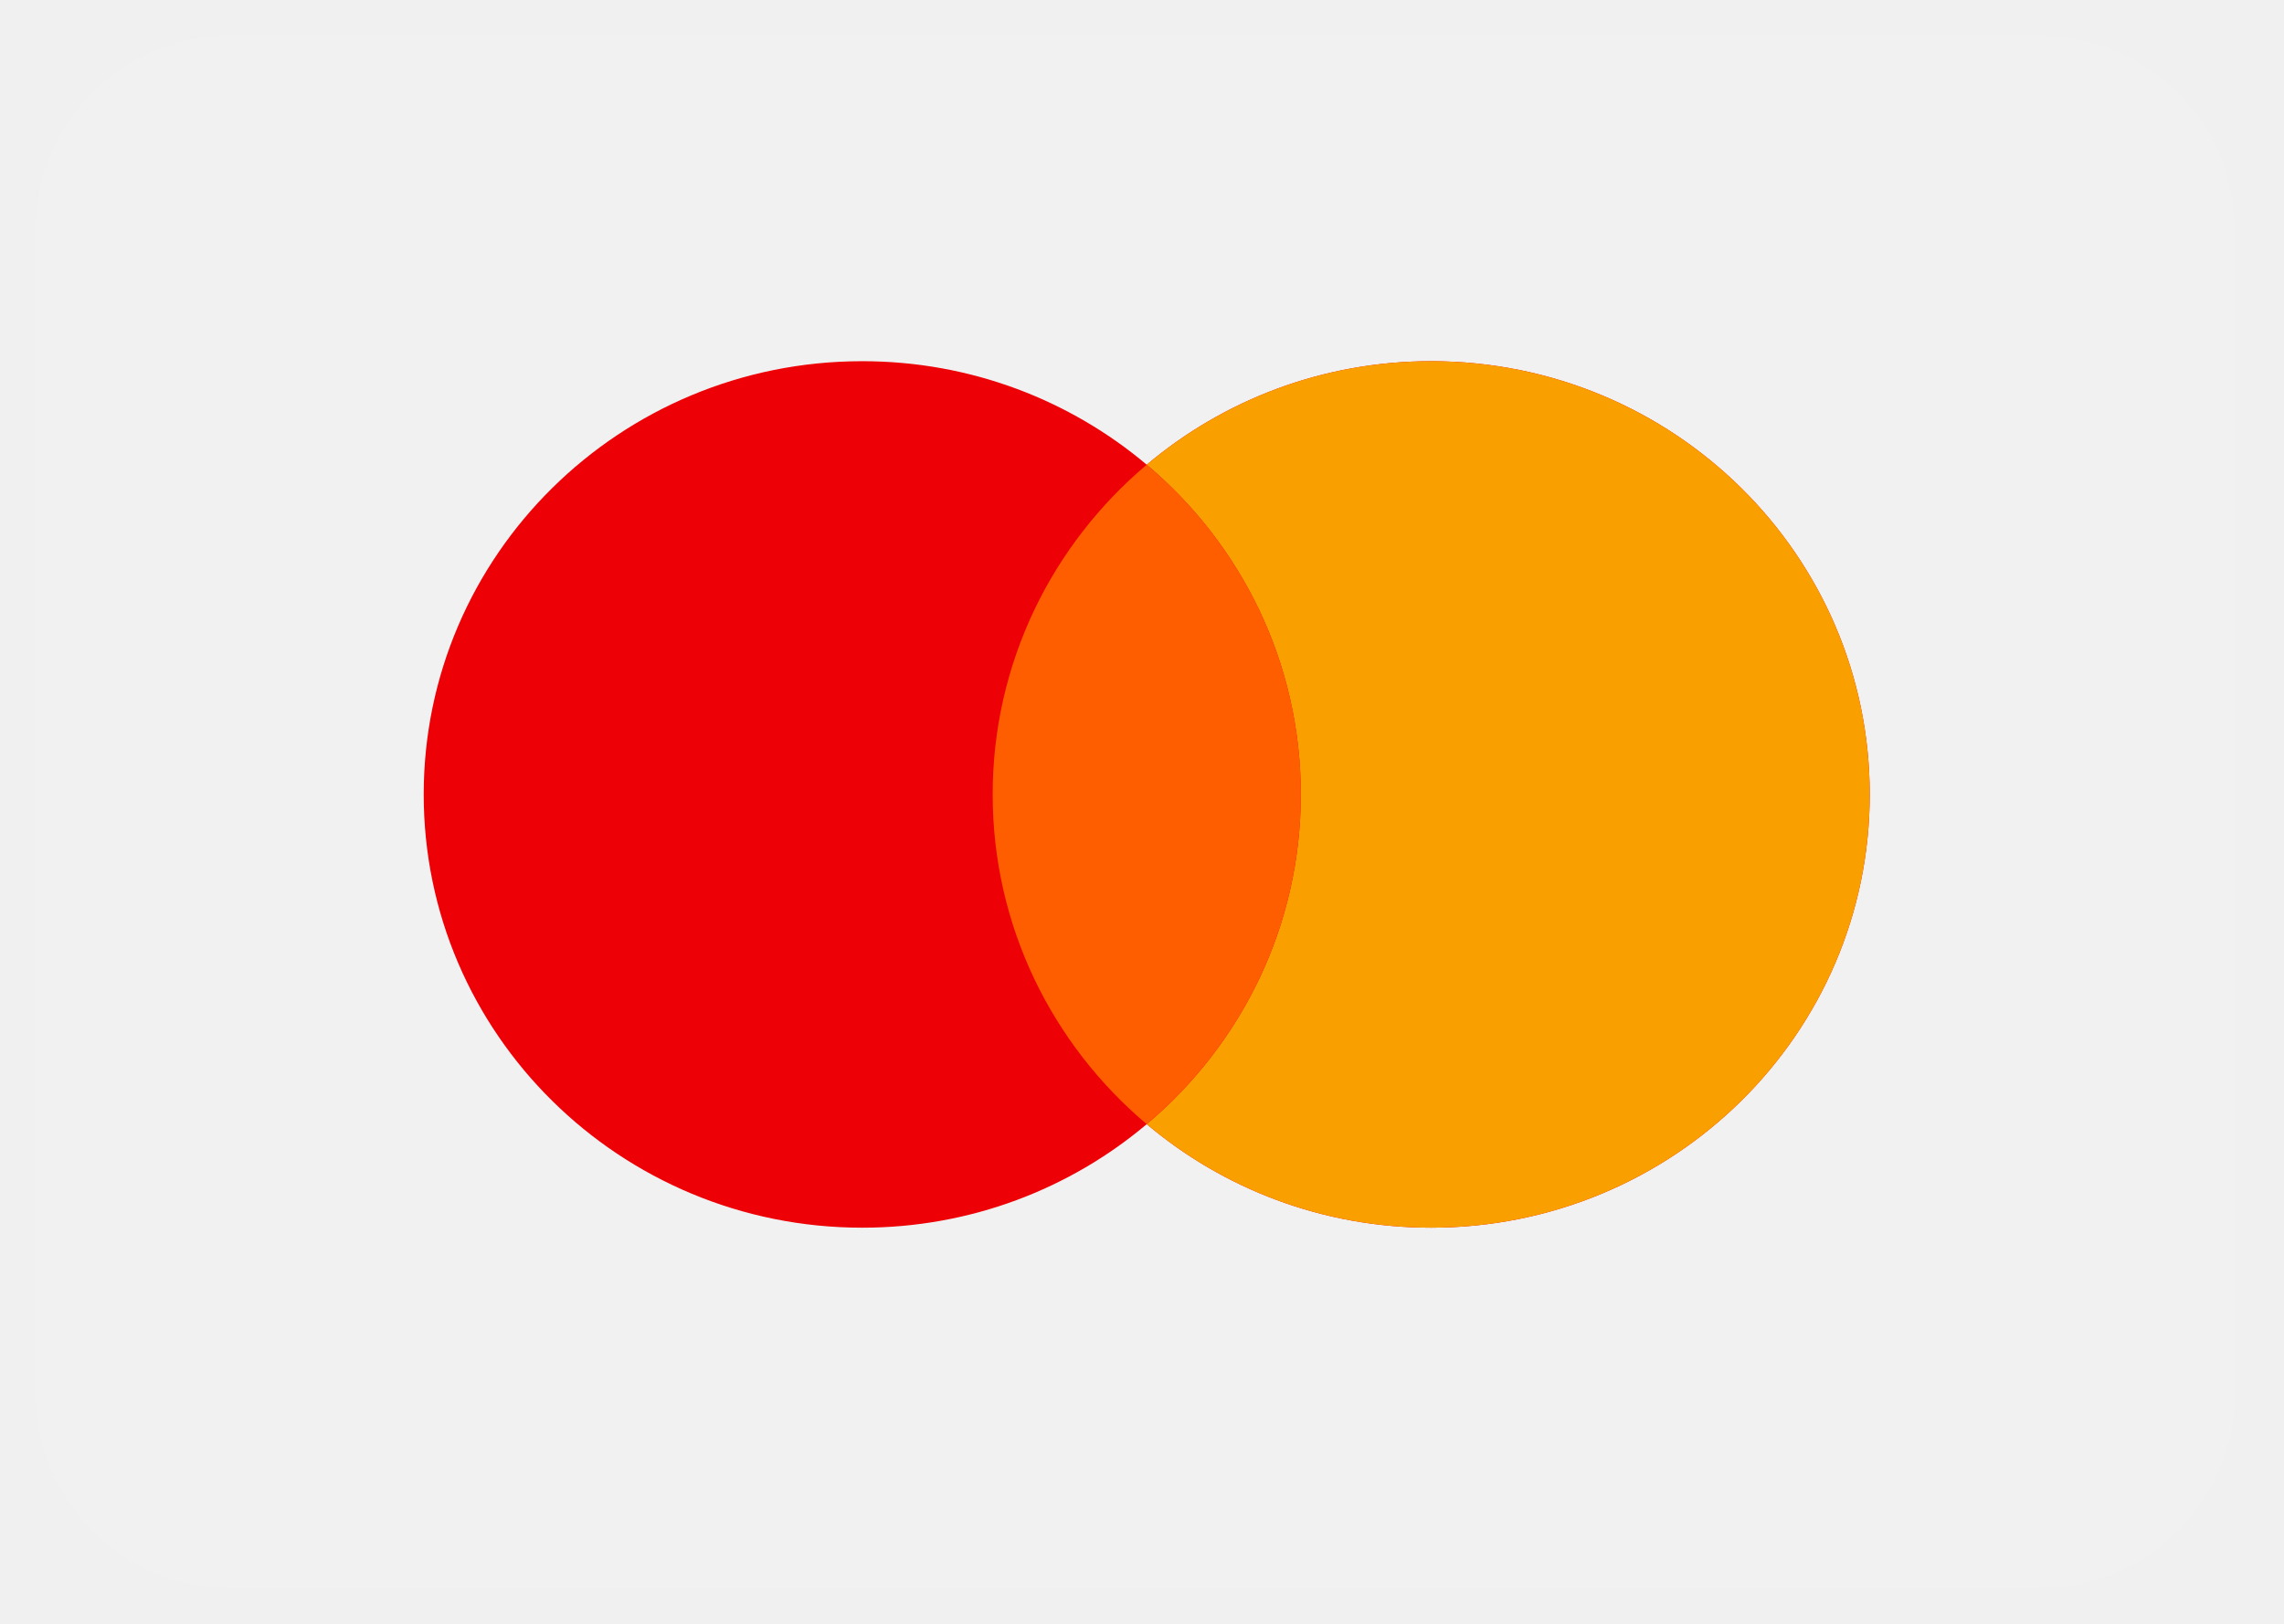
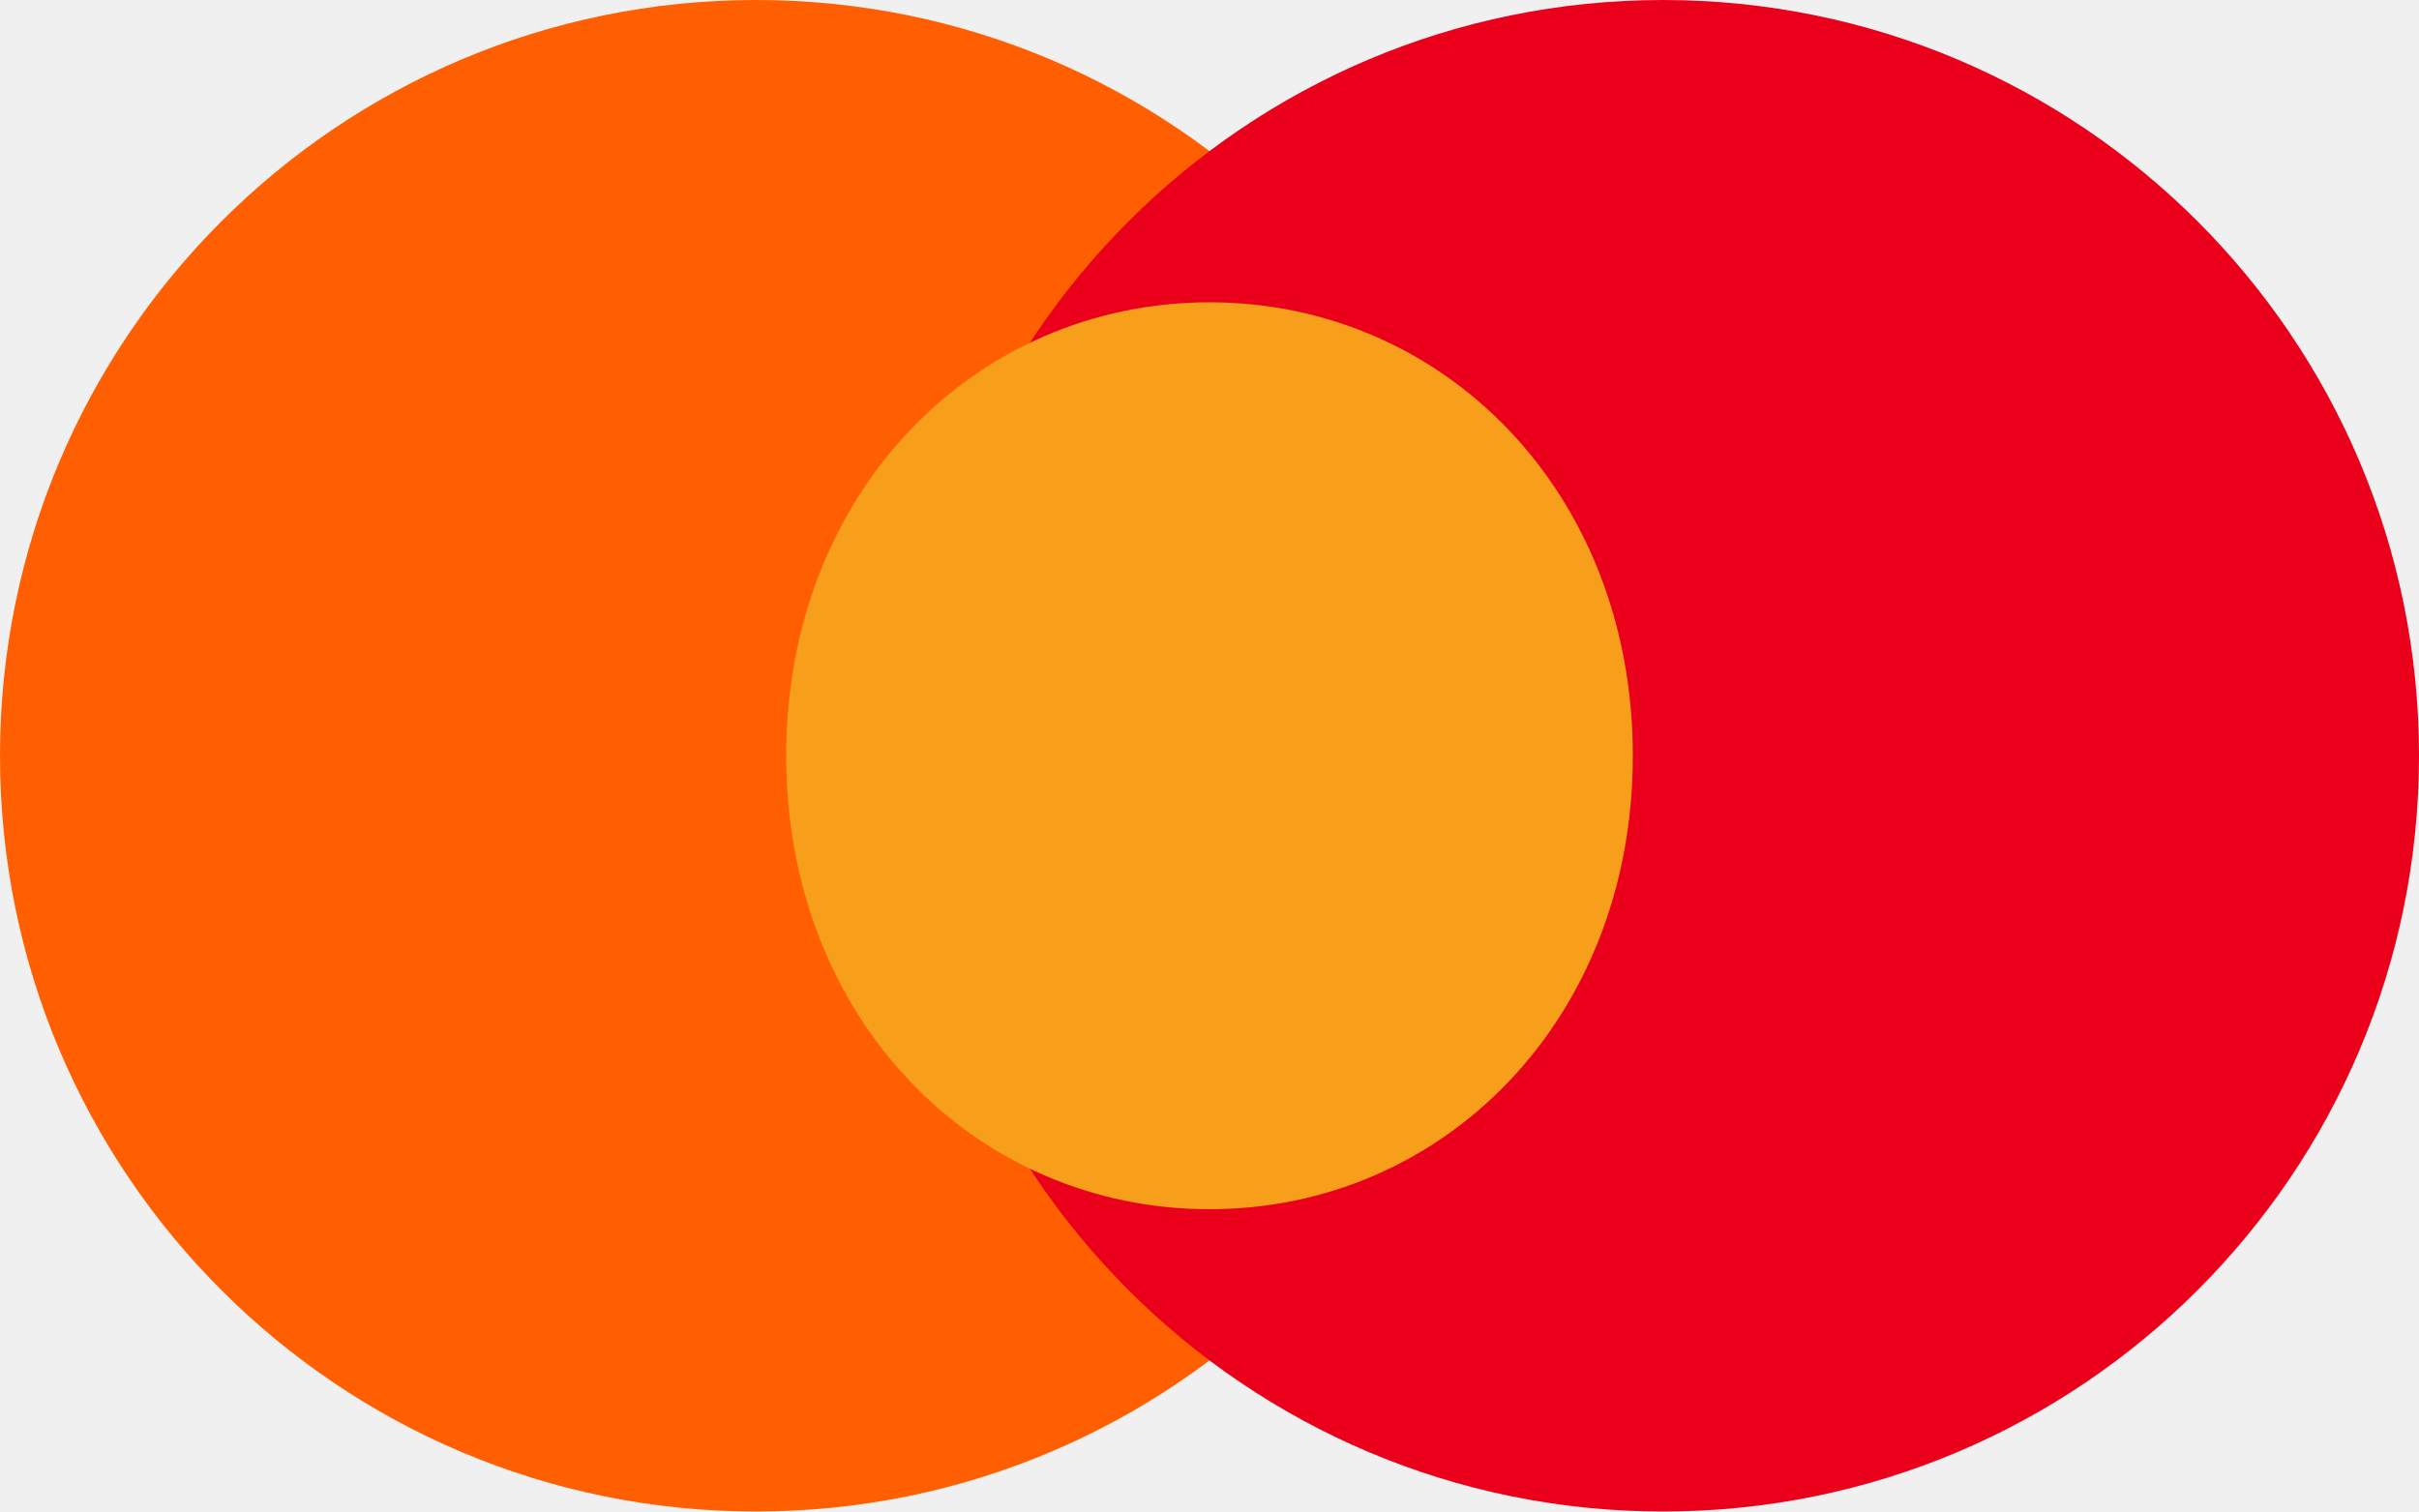
- <svg xmlns="http://www.w3.org/2000/svg" width="45" height="32" viewBox="0 0 45 32" fill="none">
-   <rect x="0.703" y="0.709" width="43.325" height="30.582" rx="3.823" fill="white" fill-opacity="0.1" />
-   <path fill-rule="evenodd" clip-rule="evenodd" d="M28.198 24.194C32.97 24.194 36.838 20.371 36.838 15.656C36.838 10.941 32.97 7.118 28.198 7.118C26.059 7.118 24.102 7.886 22.593 9.158C21.084 7.886 19.127 7.118 16.988 7.118C12.217 7.118 8.348 10.941 8.348 15.656C8.348 20.371 12.217 24.194 16.988 24.194C19.127 24.194 21.084 23.426 22.593 22.154C24.102 23.426 26.059 24.194 28.198 24.194Z" fill="#ED0006" />
-   <path fill-rule="evenodd" clip-rule="evenodd" d="M22.593 22.154C24.451 20.588 25.629 18.258 25.629 15.656C25.629 13.054 24.451 10.724 22.593 9.158C24.102 7.886 26.059 7.118 28.198 7.118C32.97 7.118 36.838 10.941 36.838 15.656C36.838 20.371 32.97 24.194 28.198 24.194C26.059 24.194 24.102 23.426 22.593 22.154Z" fill="#F9A000" />
-   <path fill-rule="evenodd" clip-rule="evenodd" d="M22.593 22.154C24.451 20.588 25.629 18.258 25.629 15.656C25.629 13.054 24.451 10.724 22.593 9.158C20.736 10.724 19.558 13.054 19.558 15.656C19.558 18.258 20.736 20.588 22.593 22.154Z" fill="#FF5E00" />
+ <svg xmlns="http://www.w3.org/2000/svg" width="40" height="25" viewBox="0 0 40 25" fill="none">
+   <circle cx="12.5" cy="12.5" r="12.5" fill="#FF5F00" />
+   <circle cx="27.5" cy="12.5" r="12.5" fill="#EB001B" />
+   <path d="M20 5C16.134 5 13 8.134 13 12.5C13 16.866 16.134 20 20 20C23.866 20 27 16.866 27 12.5C27 8.134 23.866 5 20 5Z" fill="#F79E1B" />
</svg>
